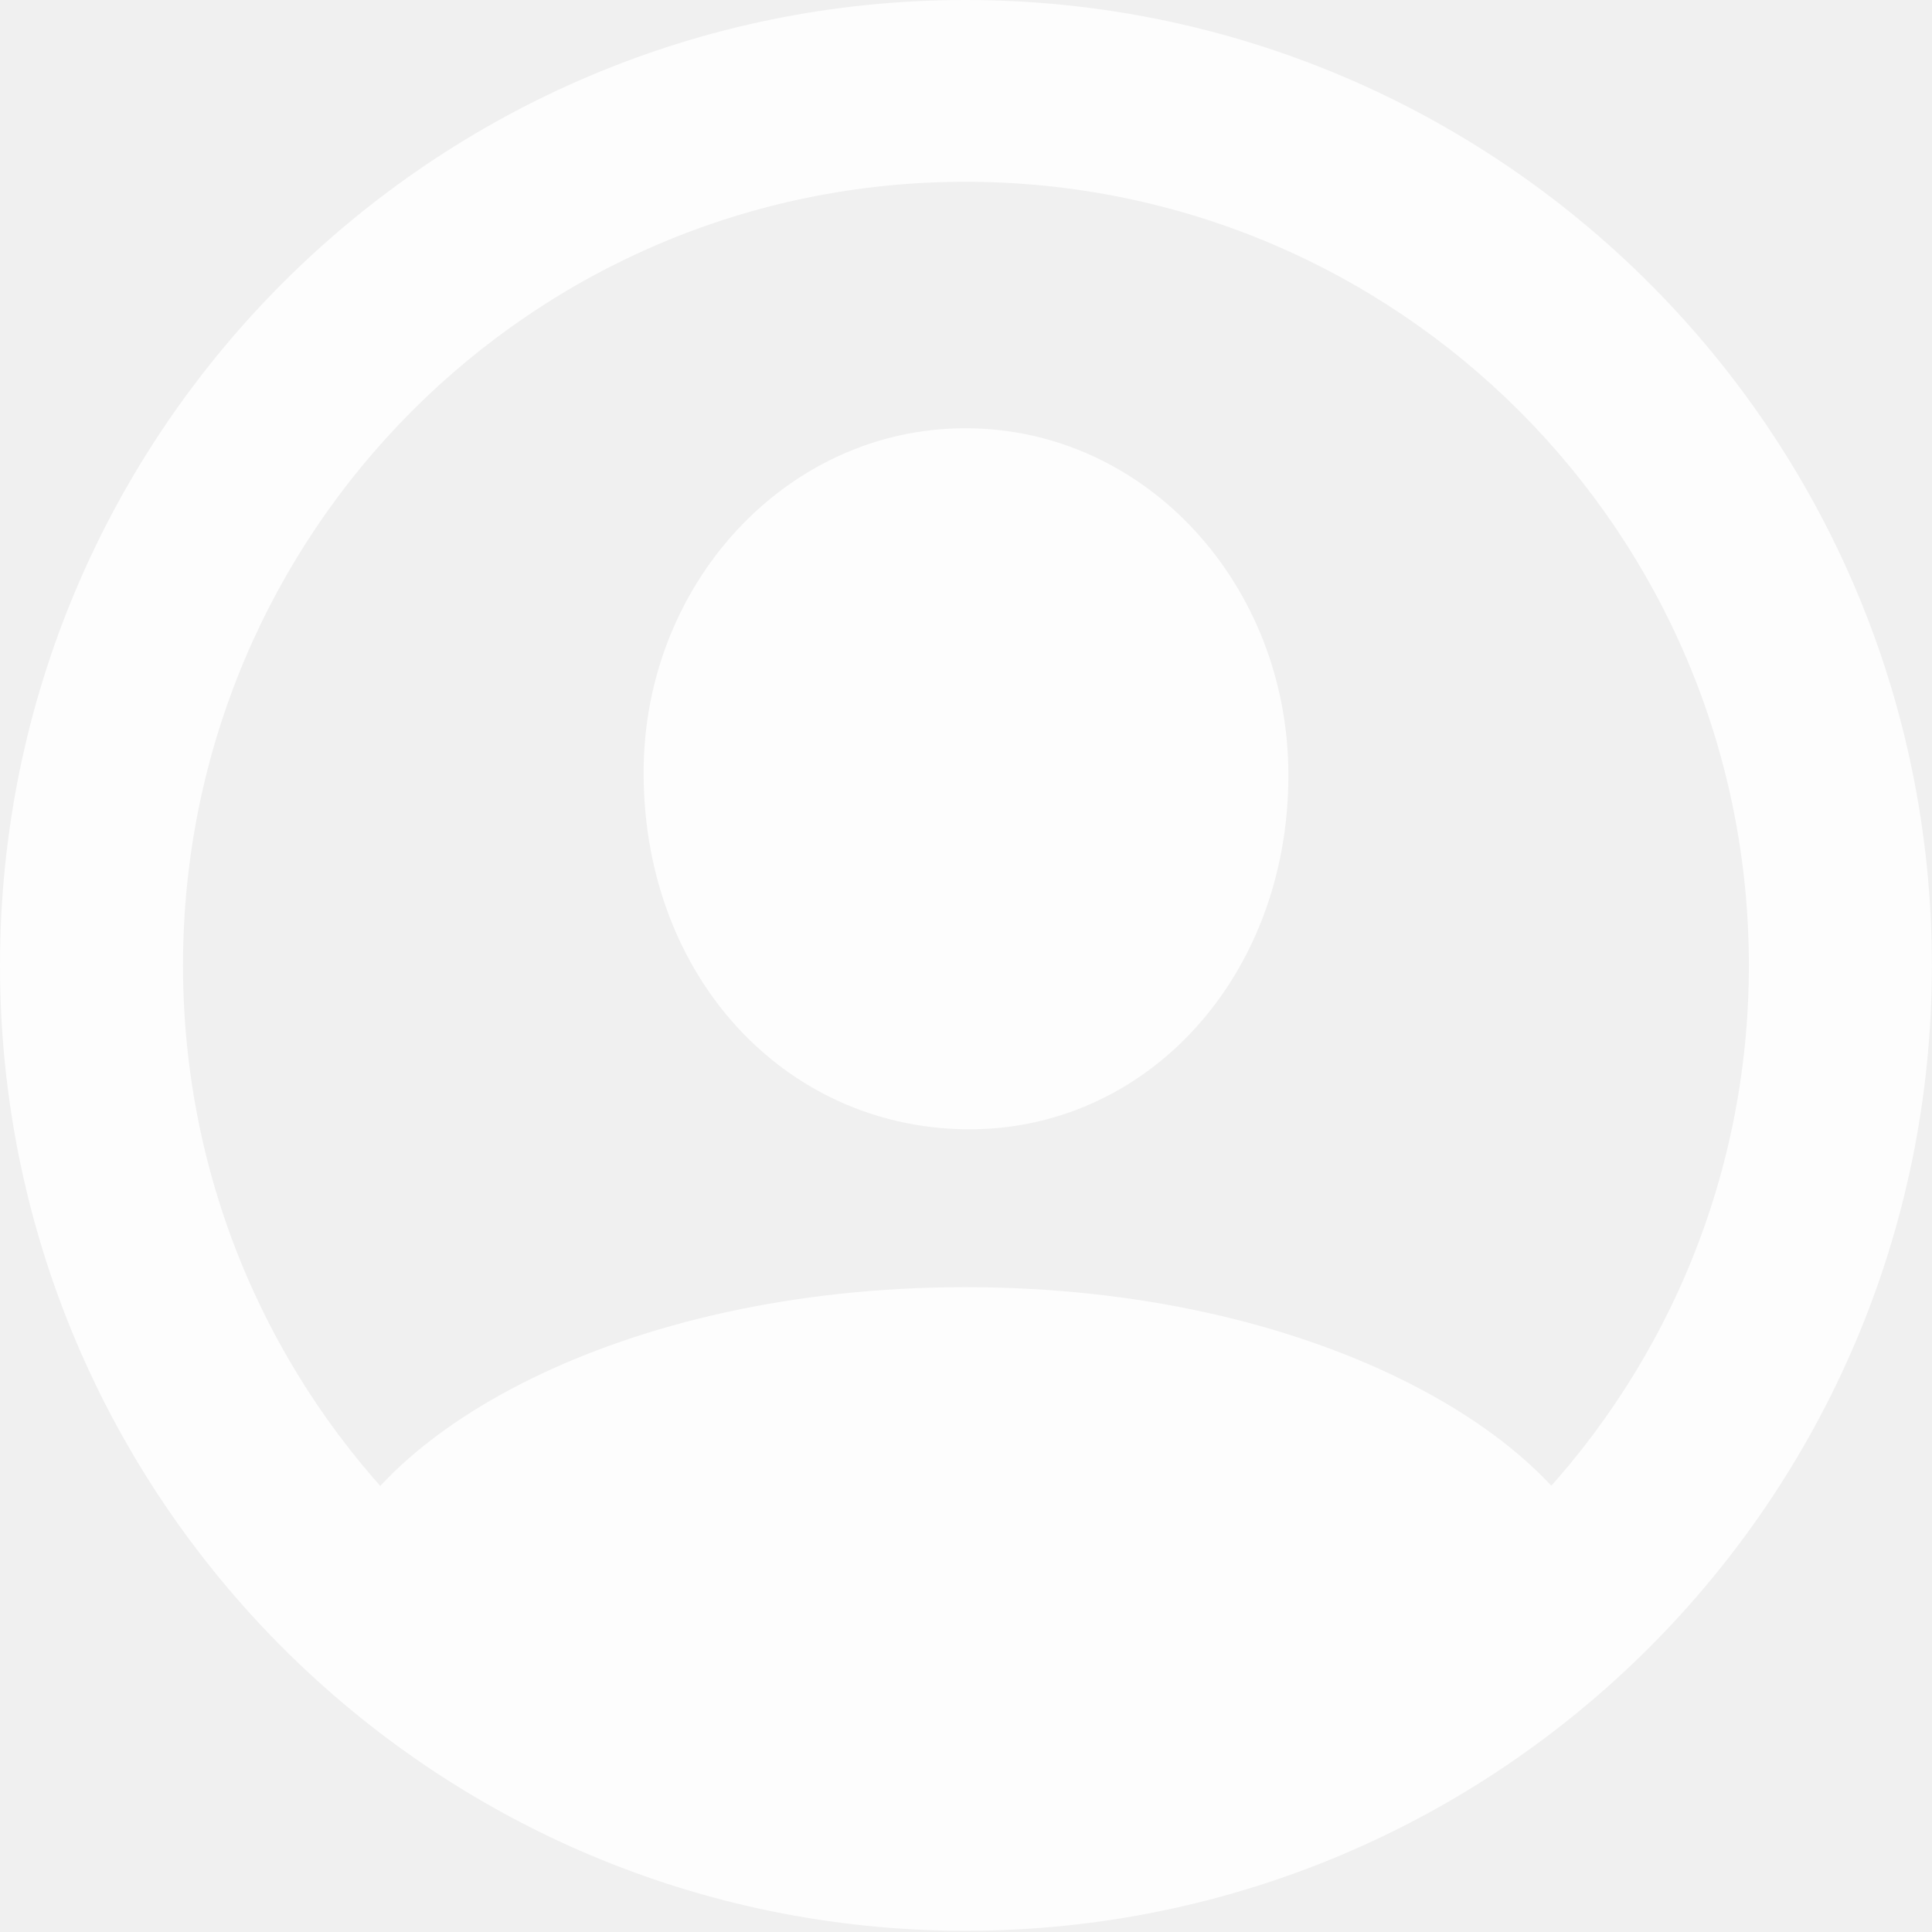
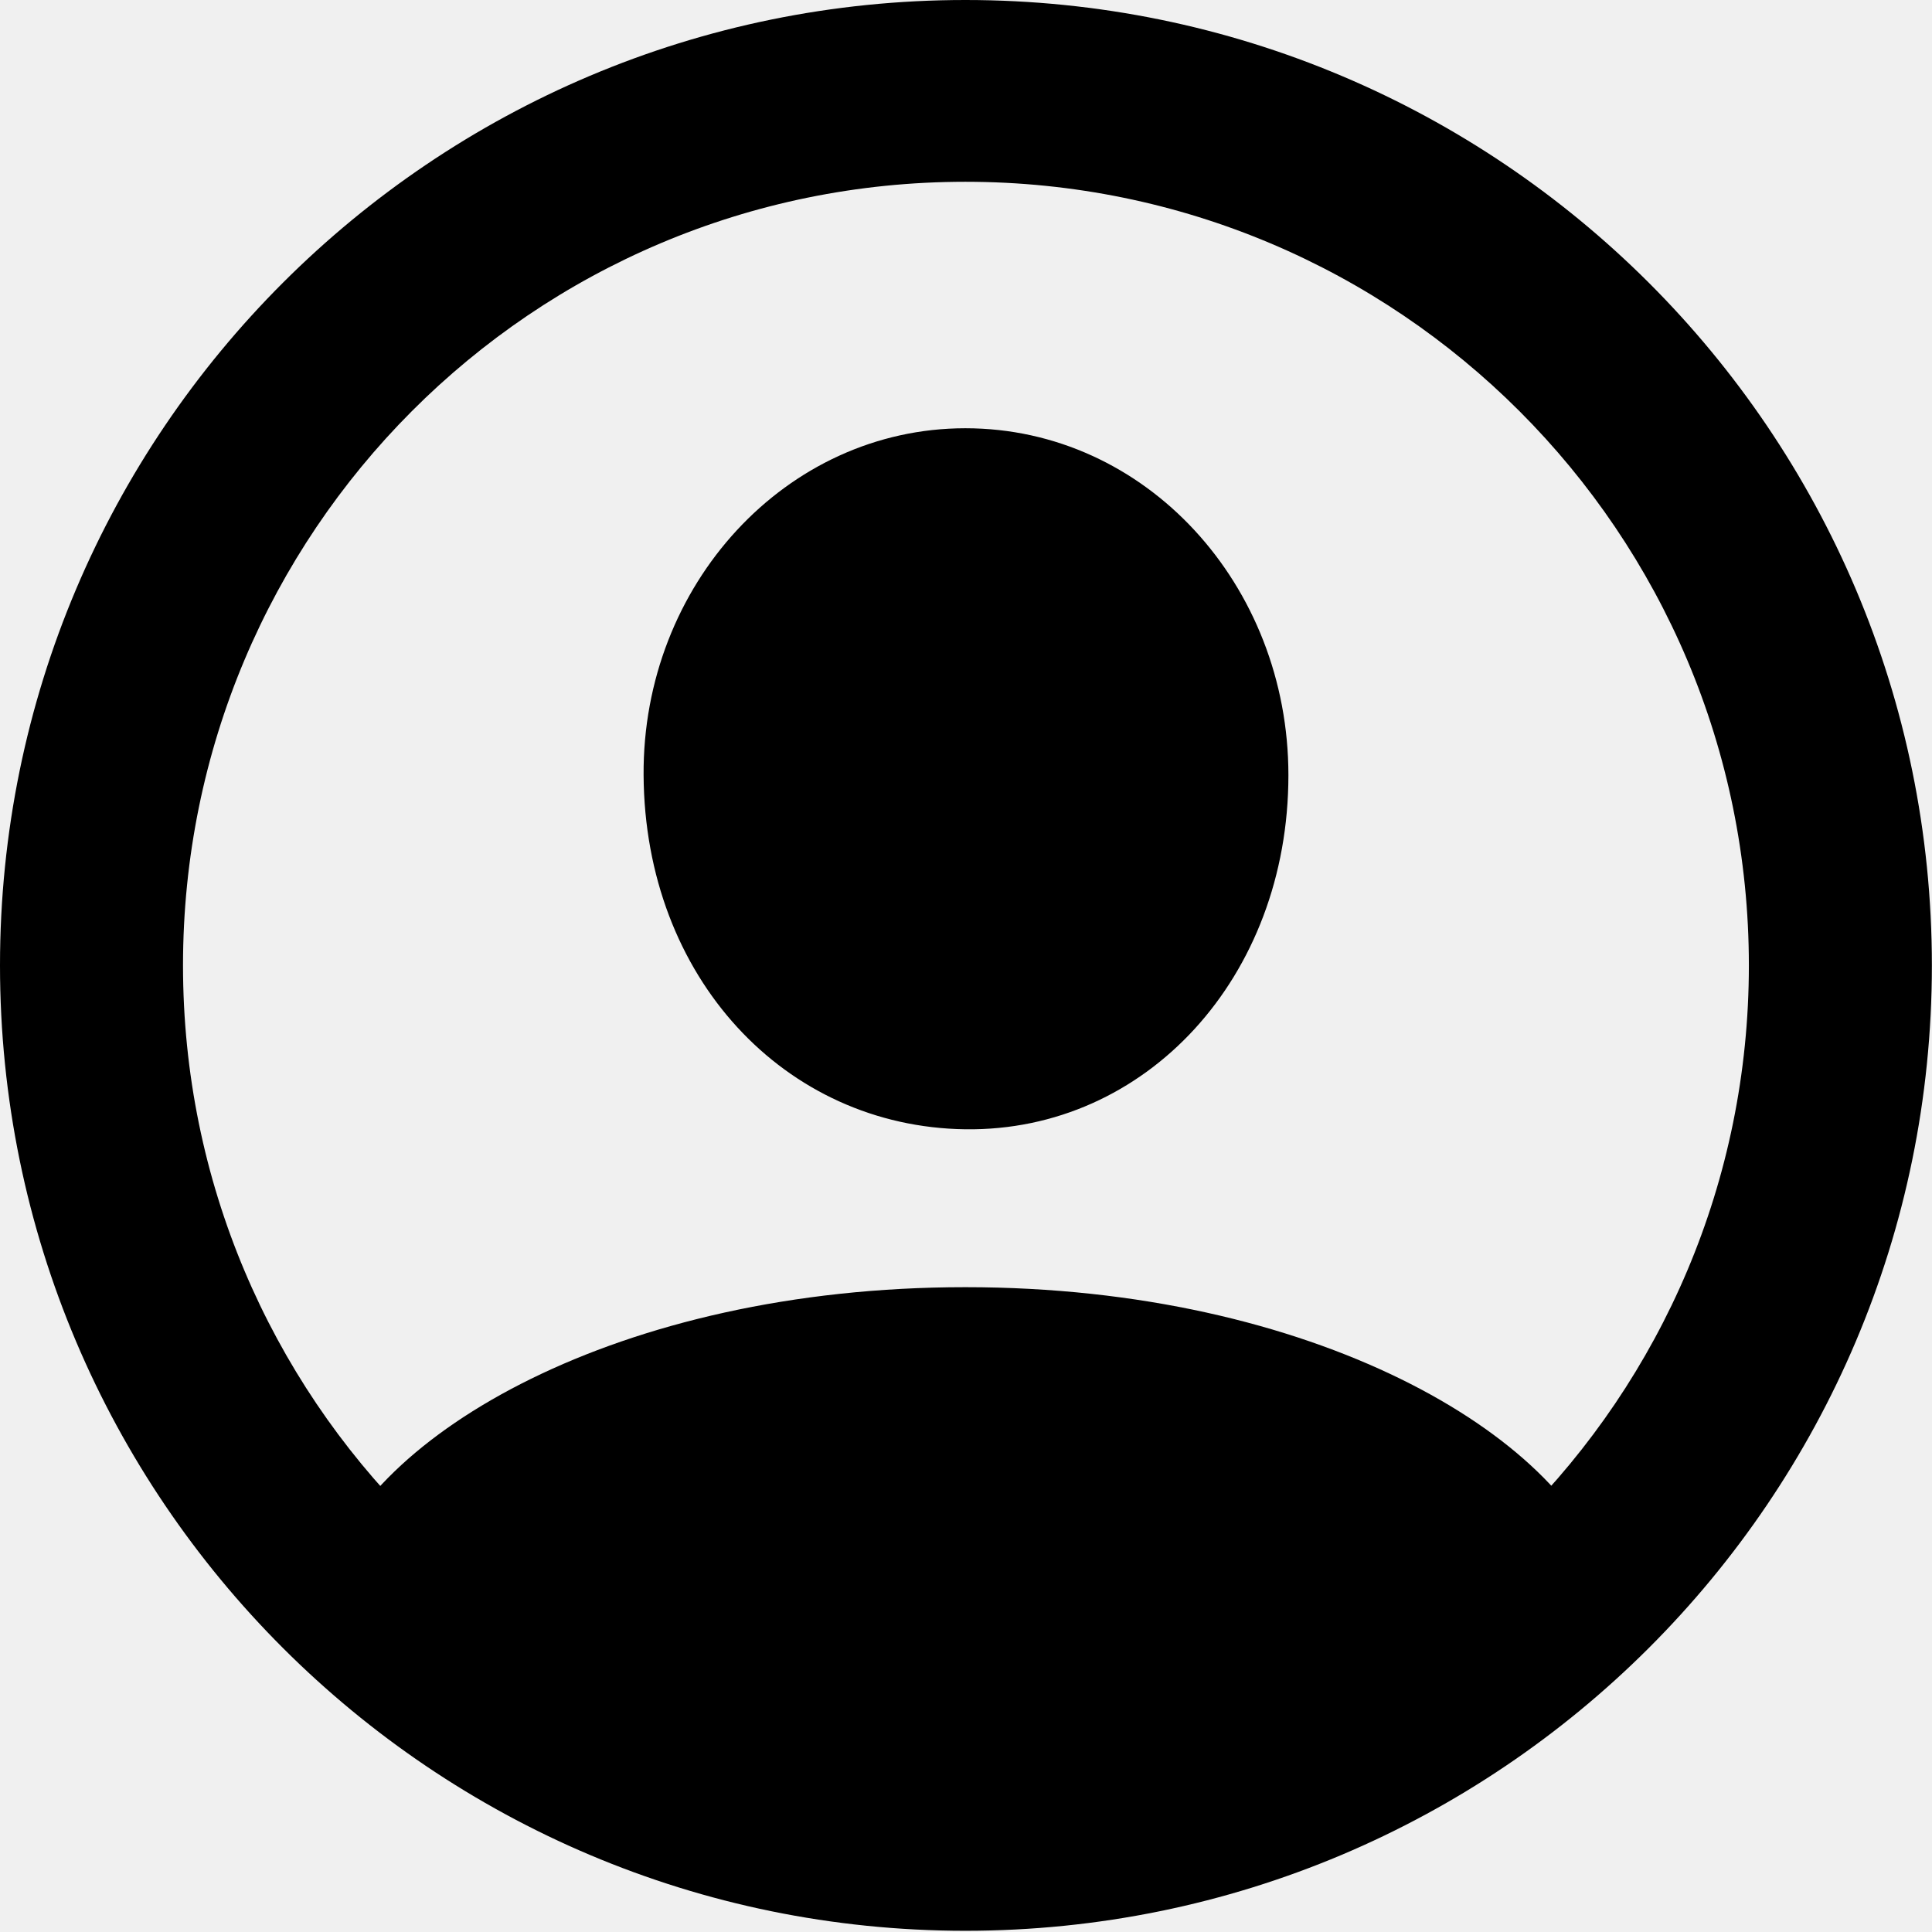
<svg xmlns="http://www.w3.org/2000/svg" version="1.1" viewBox="0 0 15.772 15.771">
  <g>
    <rect height="15.771" opacity="0" width="15.772" x="0" y="0" />
-     <path d="M7.881 15.762C12.236 15.762 15.771 12.236 15.771 7.881C15.771 3.525 12.236 0 7.881 0C3.535 0 2.22045e-16 3.525 2.22045e-16 7.881C2.22045e-16 12.236 3.535 15.762 7.881 15.762ZM7.881 14.277C4.346 14.277 1.494 11.416 1.494 7.881C1.494 4.346 4.346 1.484 7.881 1.484C11.416 1.484 14.277 4.346 14.277 7.881C14.277 11.416 11.416 14.277 7.881 14.277ZM13.145 12.959L13.115 12.861C12.764 11.719 10.723 10.508 7.881 10.508C5.039 10.508 3.008 11.719 2.656 12.861L2.627 12.959C4.023 14.316 6.504 15.088 7.881 15.088C9.268 15.088 11.748 14.316 13.145 12.959ZM7.881 9.219C9.355 9.238 10.518 7.979 10.518 6.328C10.518 4.775 9.355 3.496 7.881 3.496C6.416 3.496 5.244 4.775 5.254 6.328C5.264 7.979 6.406 9.199 7.881 9.219Z" fill="white" fill-opacity="0.85" />
+     <path d="M7.881 15.762C12.236 15.762 15.771 12.236 15.771 7.881C15.771 3.525 12.236 0 7.881 0C3.535 0 2.22045e-16 3.525 2.22045e-16 7.881C2.22045e-16 12.236 3.535 15.762 7.881 15.762ZM7.881 14.277C4.346 14.277 1.494 11.416 1.494 7.881C1.494 4.346 4.346 1.484 7.881 1.484C11.416 1.484 14.277 4.346 14.277 7.881C14.277 11.416 11.416 14.277 7.881 14.277ZM13.145 12.959L13.115 12.861C12.764 11.719 10.723 10.508 7.881 10.508C5.039 10.508 3.008 11.719 2.656 12.861L2.627 12.959C4.023 14.316 6.504 15.088 7.881 15.088C9.268 15.088 11.748 14.316 13.145 12.959ZM7.881 9.219C9.355 9.238 10.518 7.979 10.518 6.328C10.518 4.775 9.355 3.496 7.881 3.496C6.416 3.496 5.244 4.775 5.254 6.328C5.264 7.979 6.406 9.199 7.881 9.219Z" fill="currentColor" />
  </g>
</svg>
